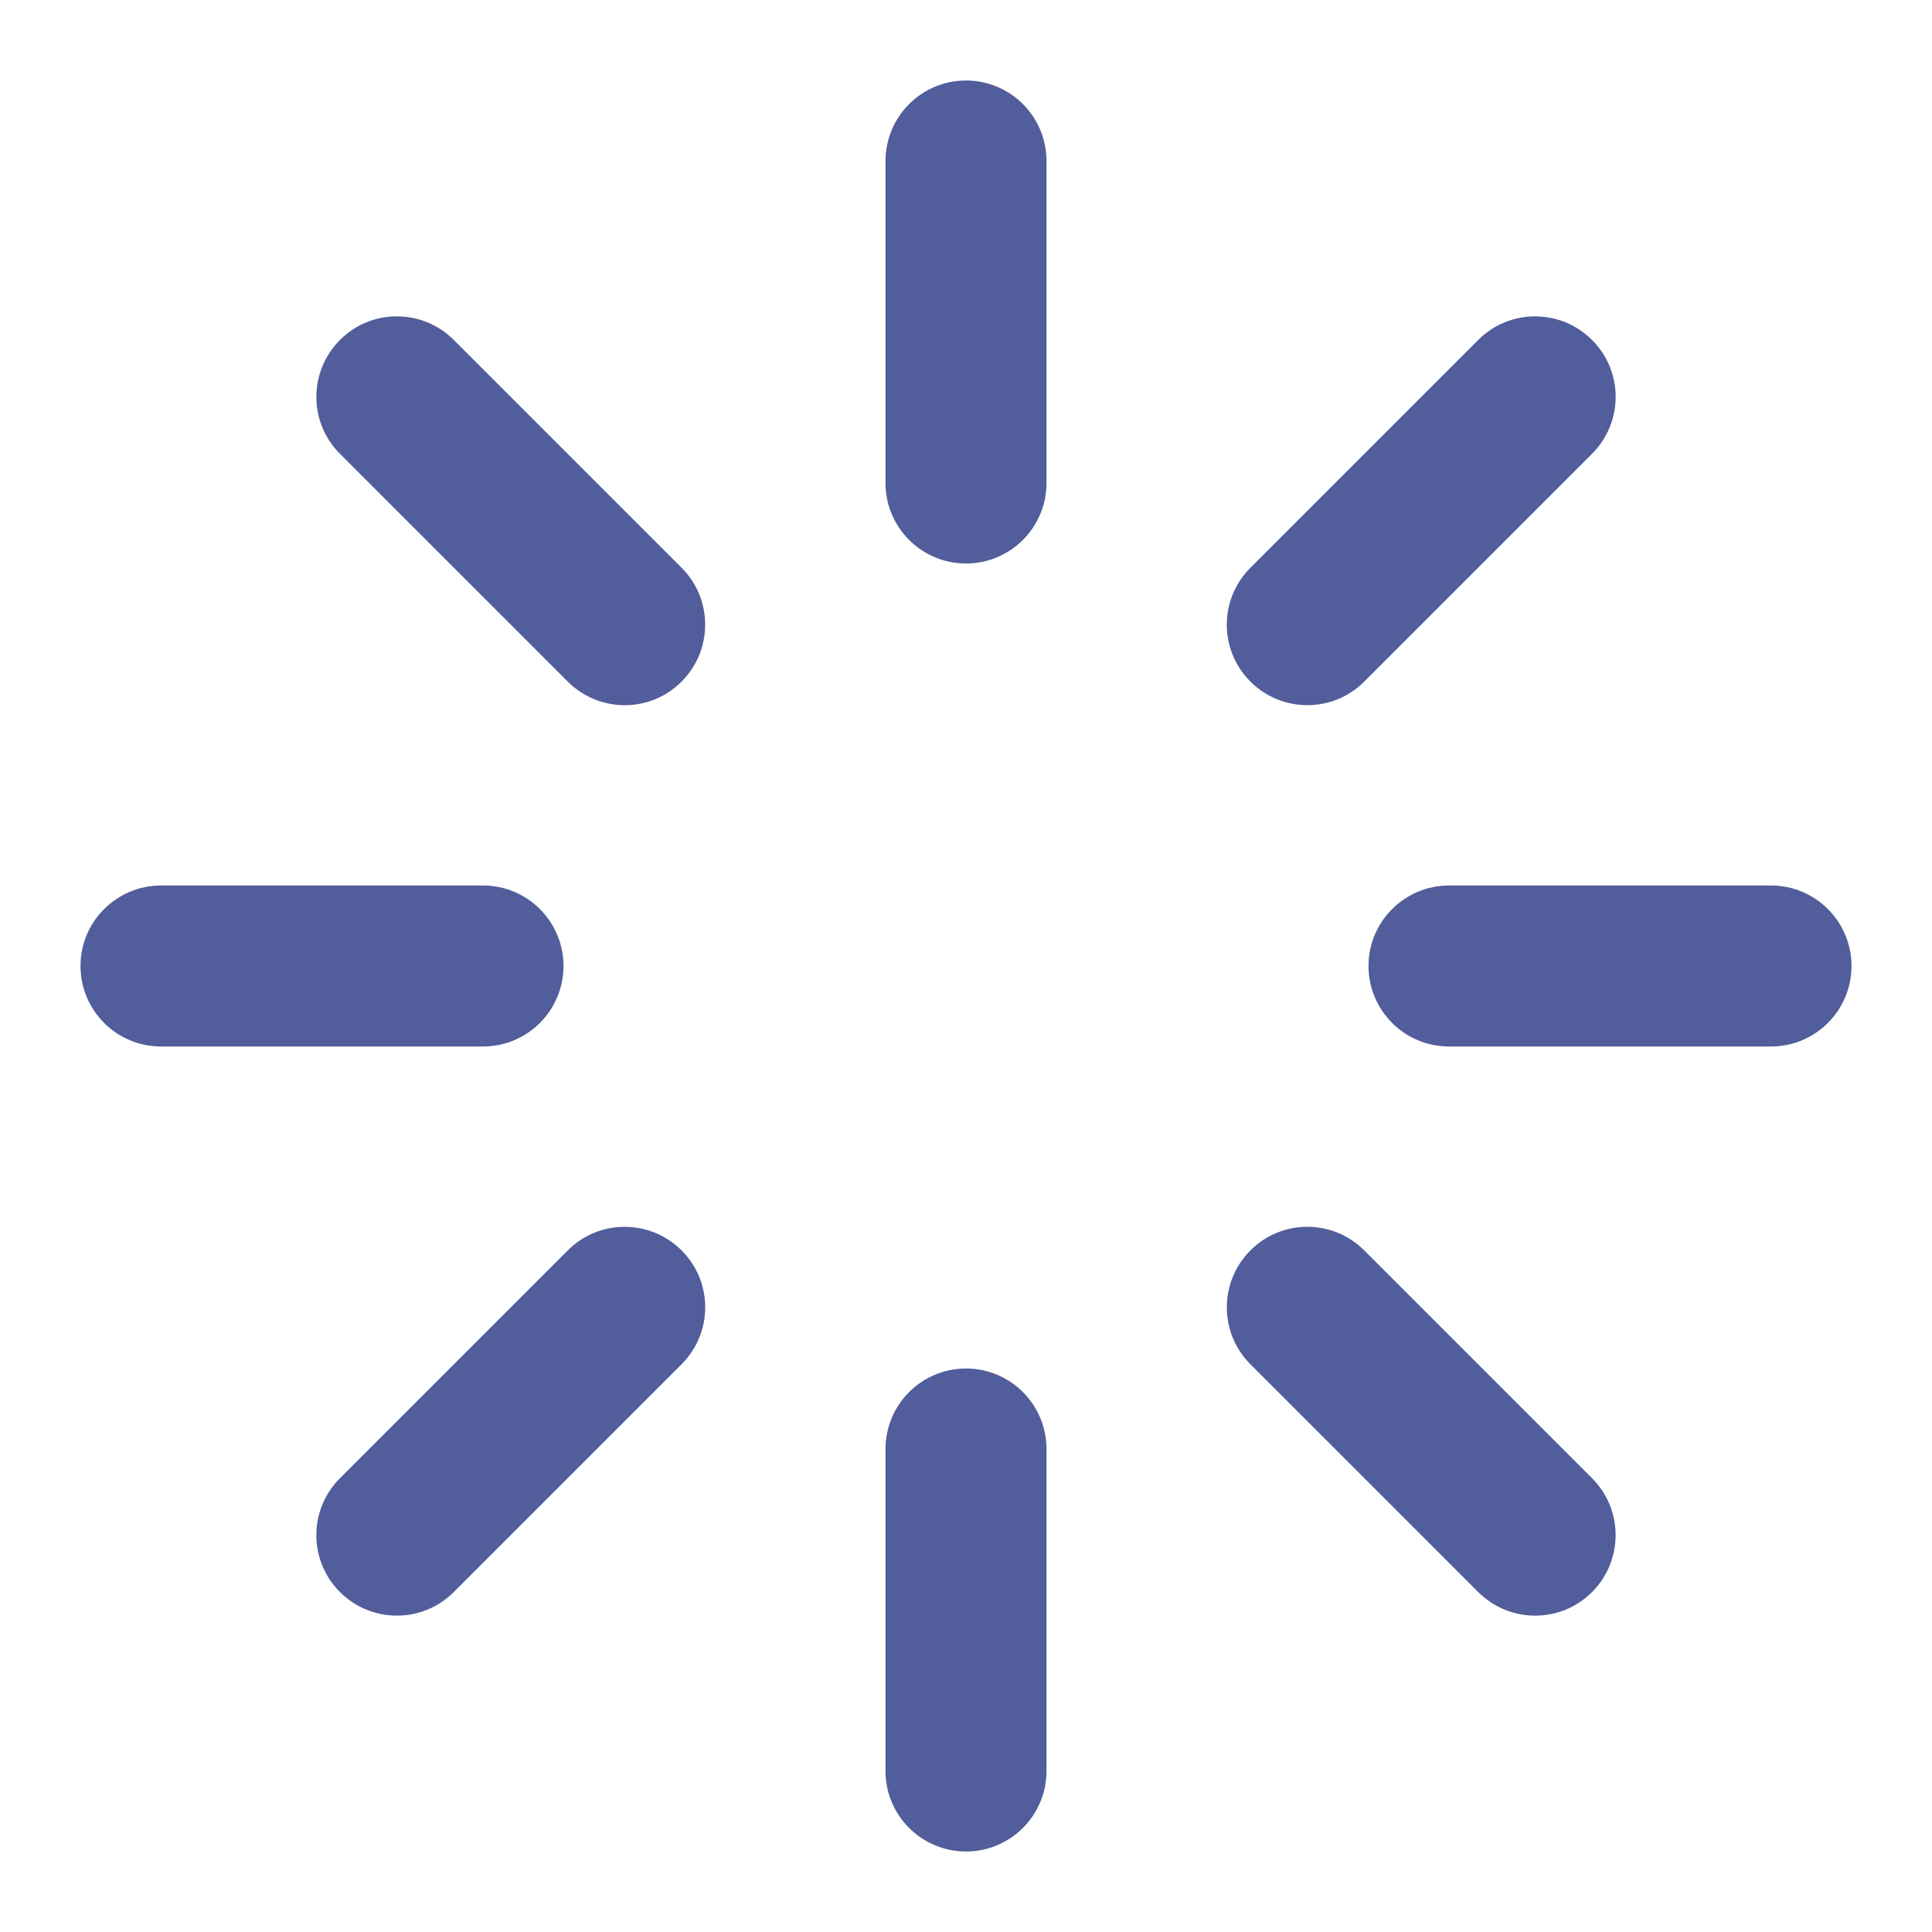
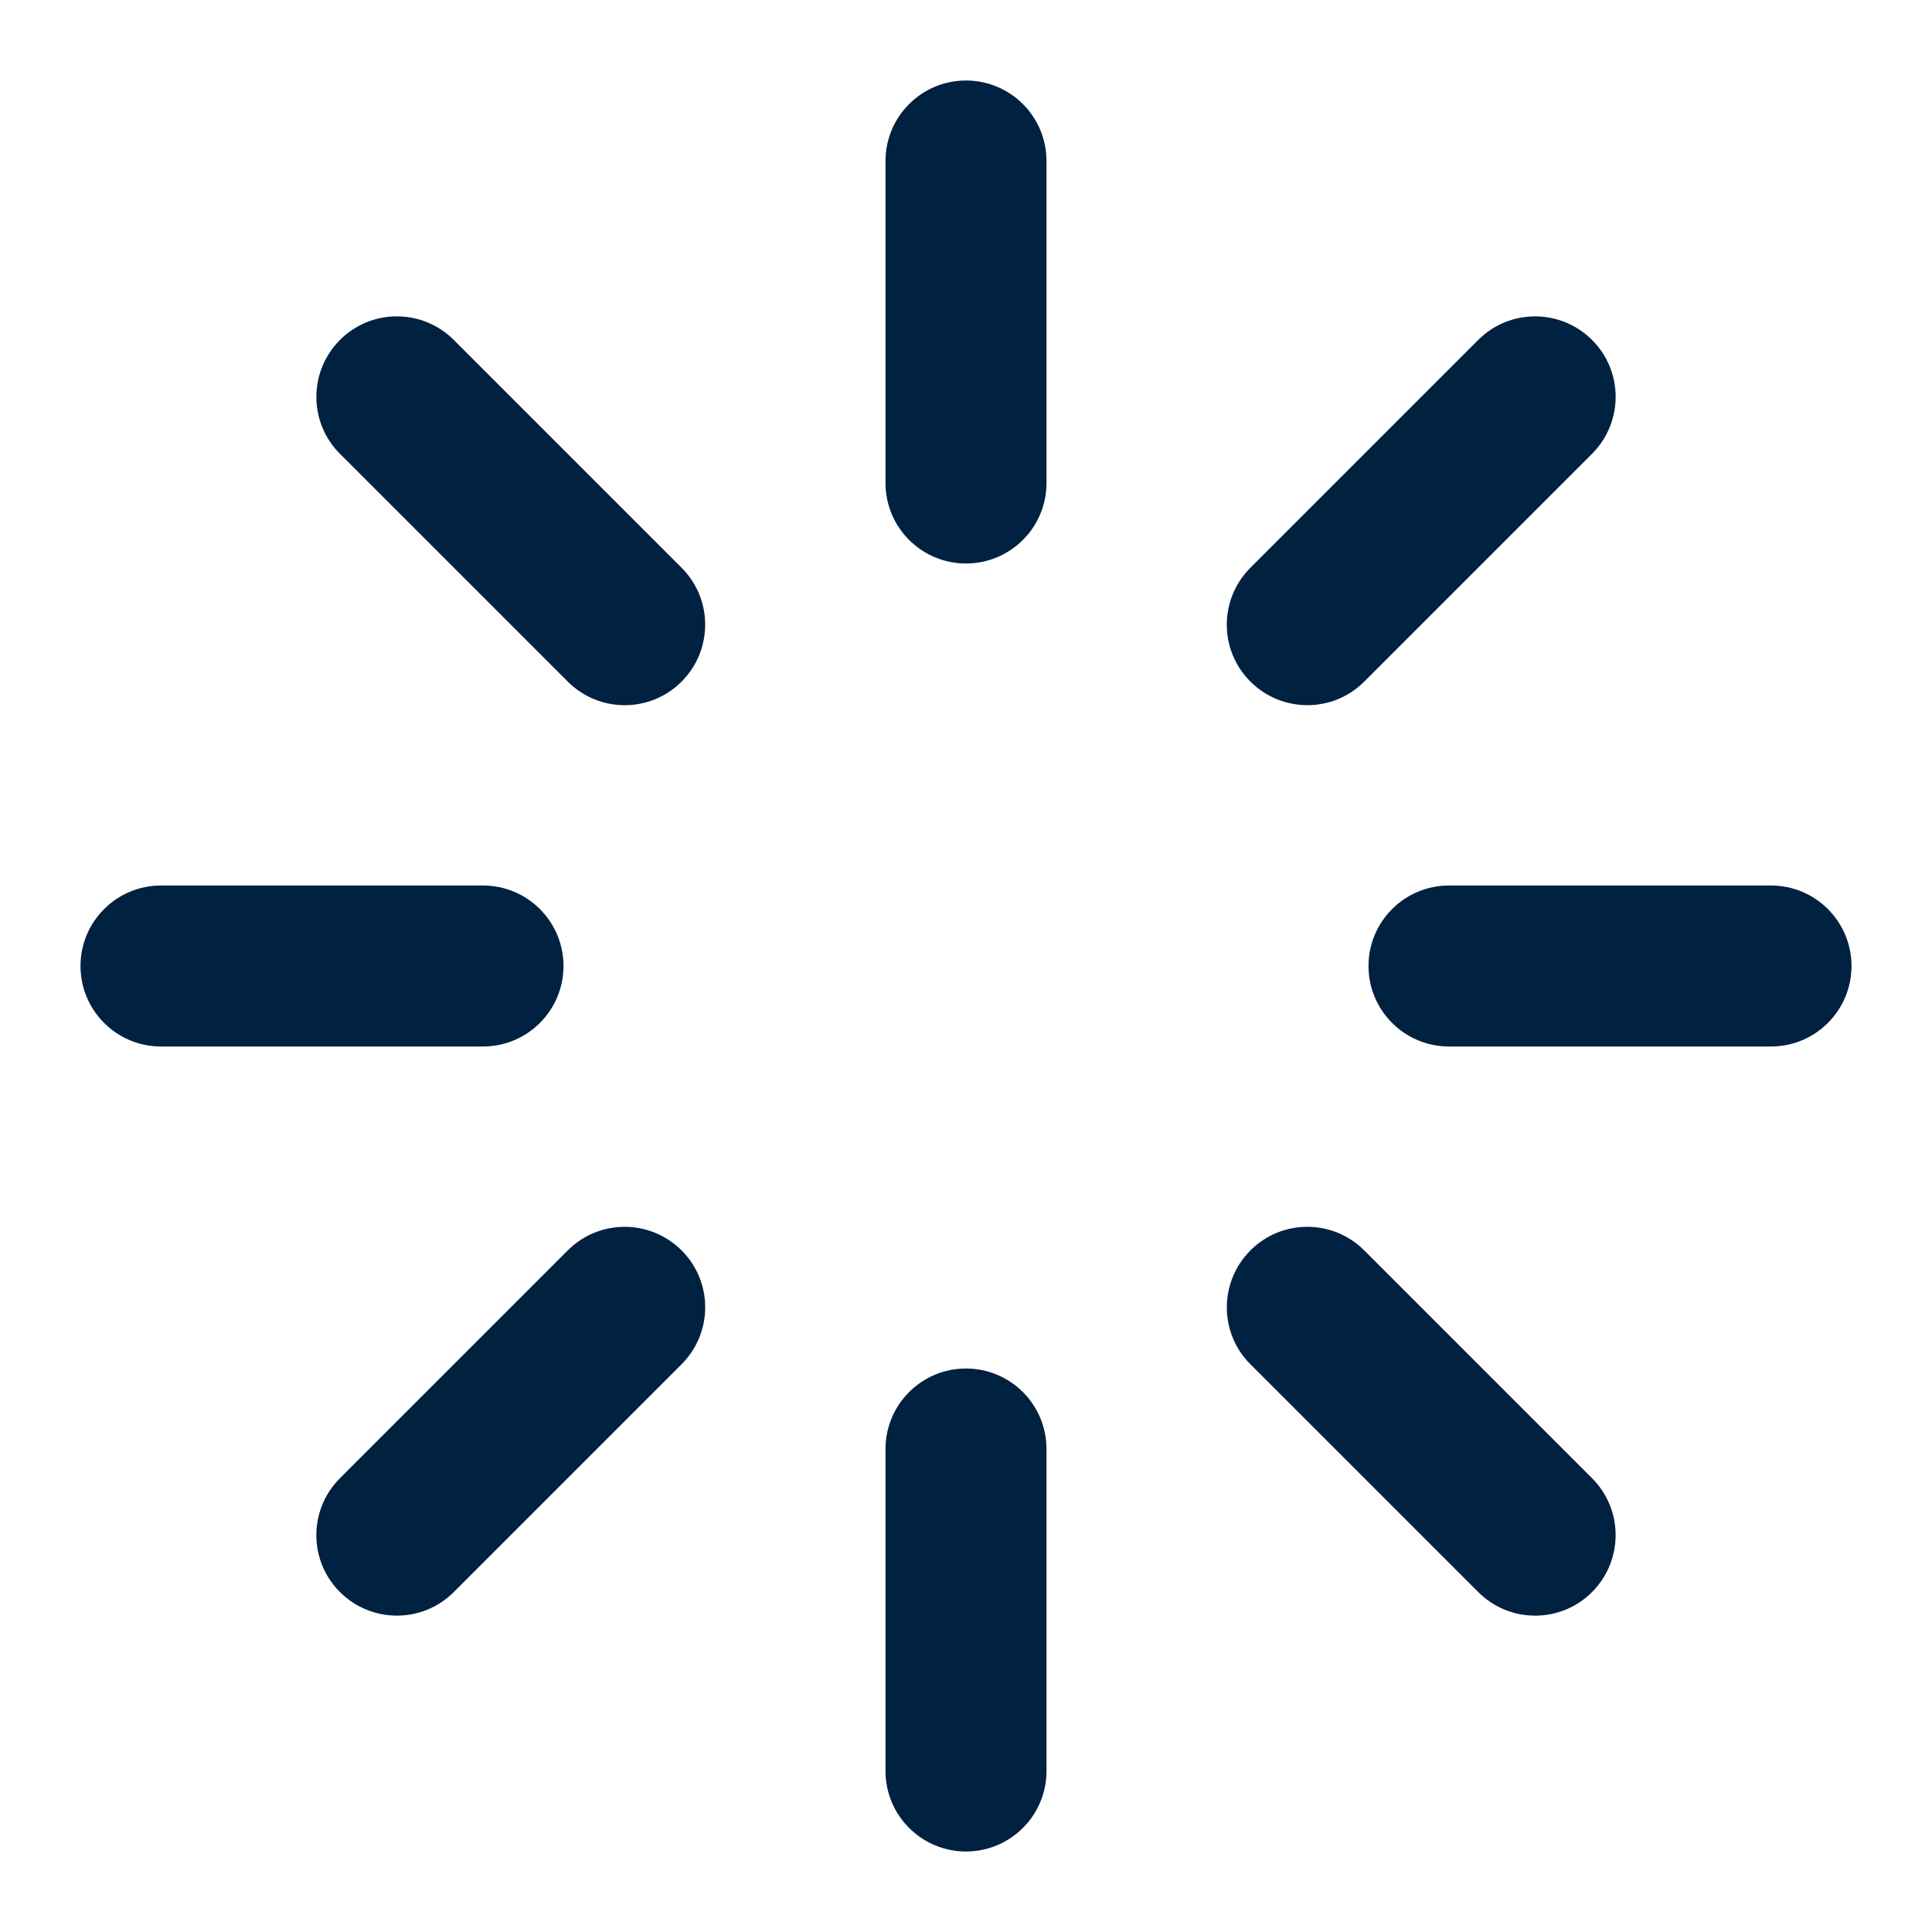
- <svg xmlns="http://www.w3.org/2000/svg" fill="#525d9b" viewBox="0 0 24 24" stroke-width="1.5" stroke="none" class="w-6 h-6">
+ <svg xmlns="http://www.w3.org/2000/svg" fill="#002140" viewBox="0 0 24 24" stroke-width="1.5" stroke="none" class="w-6 h-6">
  <path d="M11 2v4c0 0.552 0.448 1 1 1s1-0.448 1-1v-4c0-0.552-0.448-1-1-1s-1 0.448-1 1zM11 18v4c0 0.552 0.448 1 1 1s1-0.448 1-1v-4c0-0.552-0.448-1-1-1s-1 0.448-1 1zM4.223 5.637l2.83 2.83c0.391 0.391 1.024 0.391 1.414 0s0.391-1.024 0-1.414l-2.83-2.83c-0.391-0.391-1.024-0.391-1.414 0s-0.391 1.024 0 1.414zM15.533 16.947l2.83 2.83c0.391 0.391 1.024 0.391 1.414 0s0.391-1.024 0-1.414l-2.83-2.83c-0.391-0.391-1.024-0.391-1.414 0s-0.391 1.024 0 1.414zM2 13h4c0.552 0 1-0.448 1-1s-0.448-1-1-1h-4c-0.552 0-1 0.448-1 1s0.448 1 1 1zM18 13h4c0.552 0 1-0.448 1-1s-0.448-1-1-1h-4c-0.552 0-1 0.448-1 1s0.448 1 1 1zM5.637 19.777l2.83-2.83c0.391-0.391 0.391-1.024 0-1.414s-1.024-0.391-1.414 0l-2.83 2.83c-0.391 0.391-0.391 1.024 0 1.414s1.024 0.391 1.414 0zM16.947 8.467l2.83-2.83c0.391-0.391 0.391-1.024 0-1.414s-1.024-0.391-1.414 0l-2.83 2.83c-0.391 0.391-0.391 1.024 0 1.414s1.024 0.391 1.414 0z" />
</svg>
